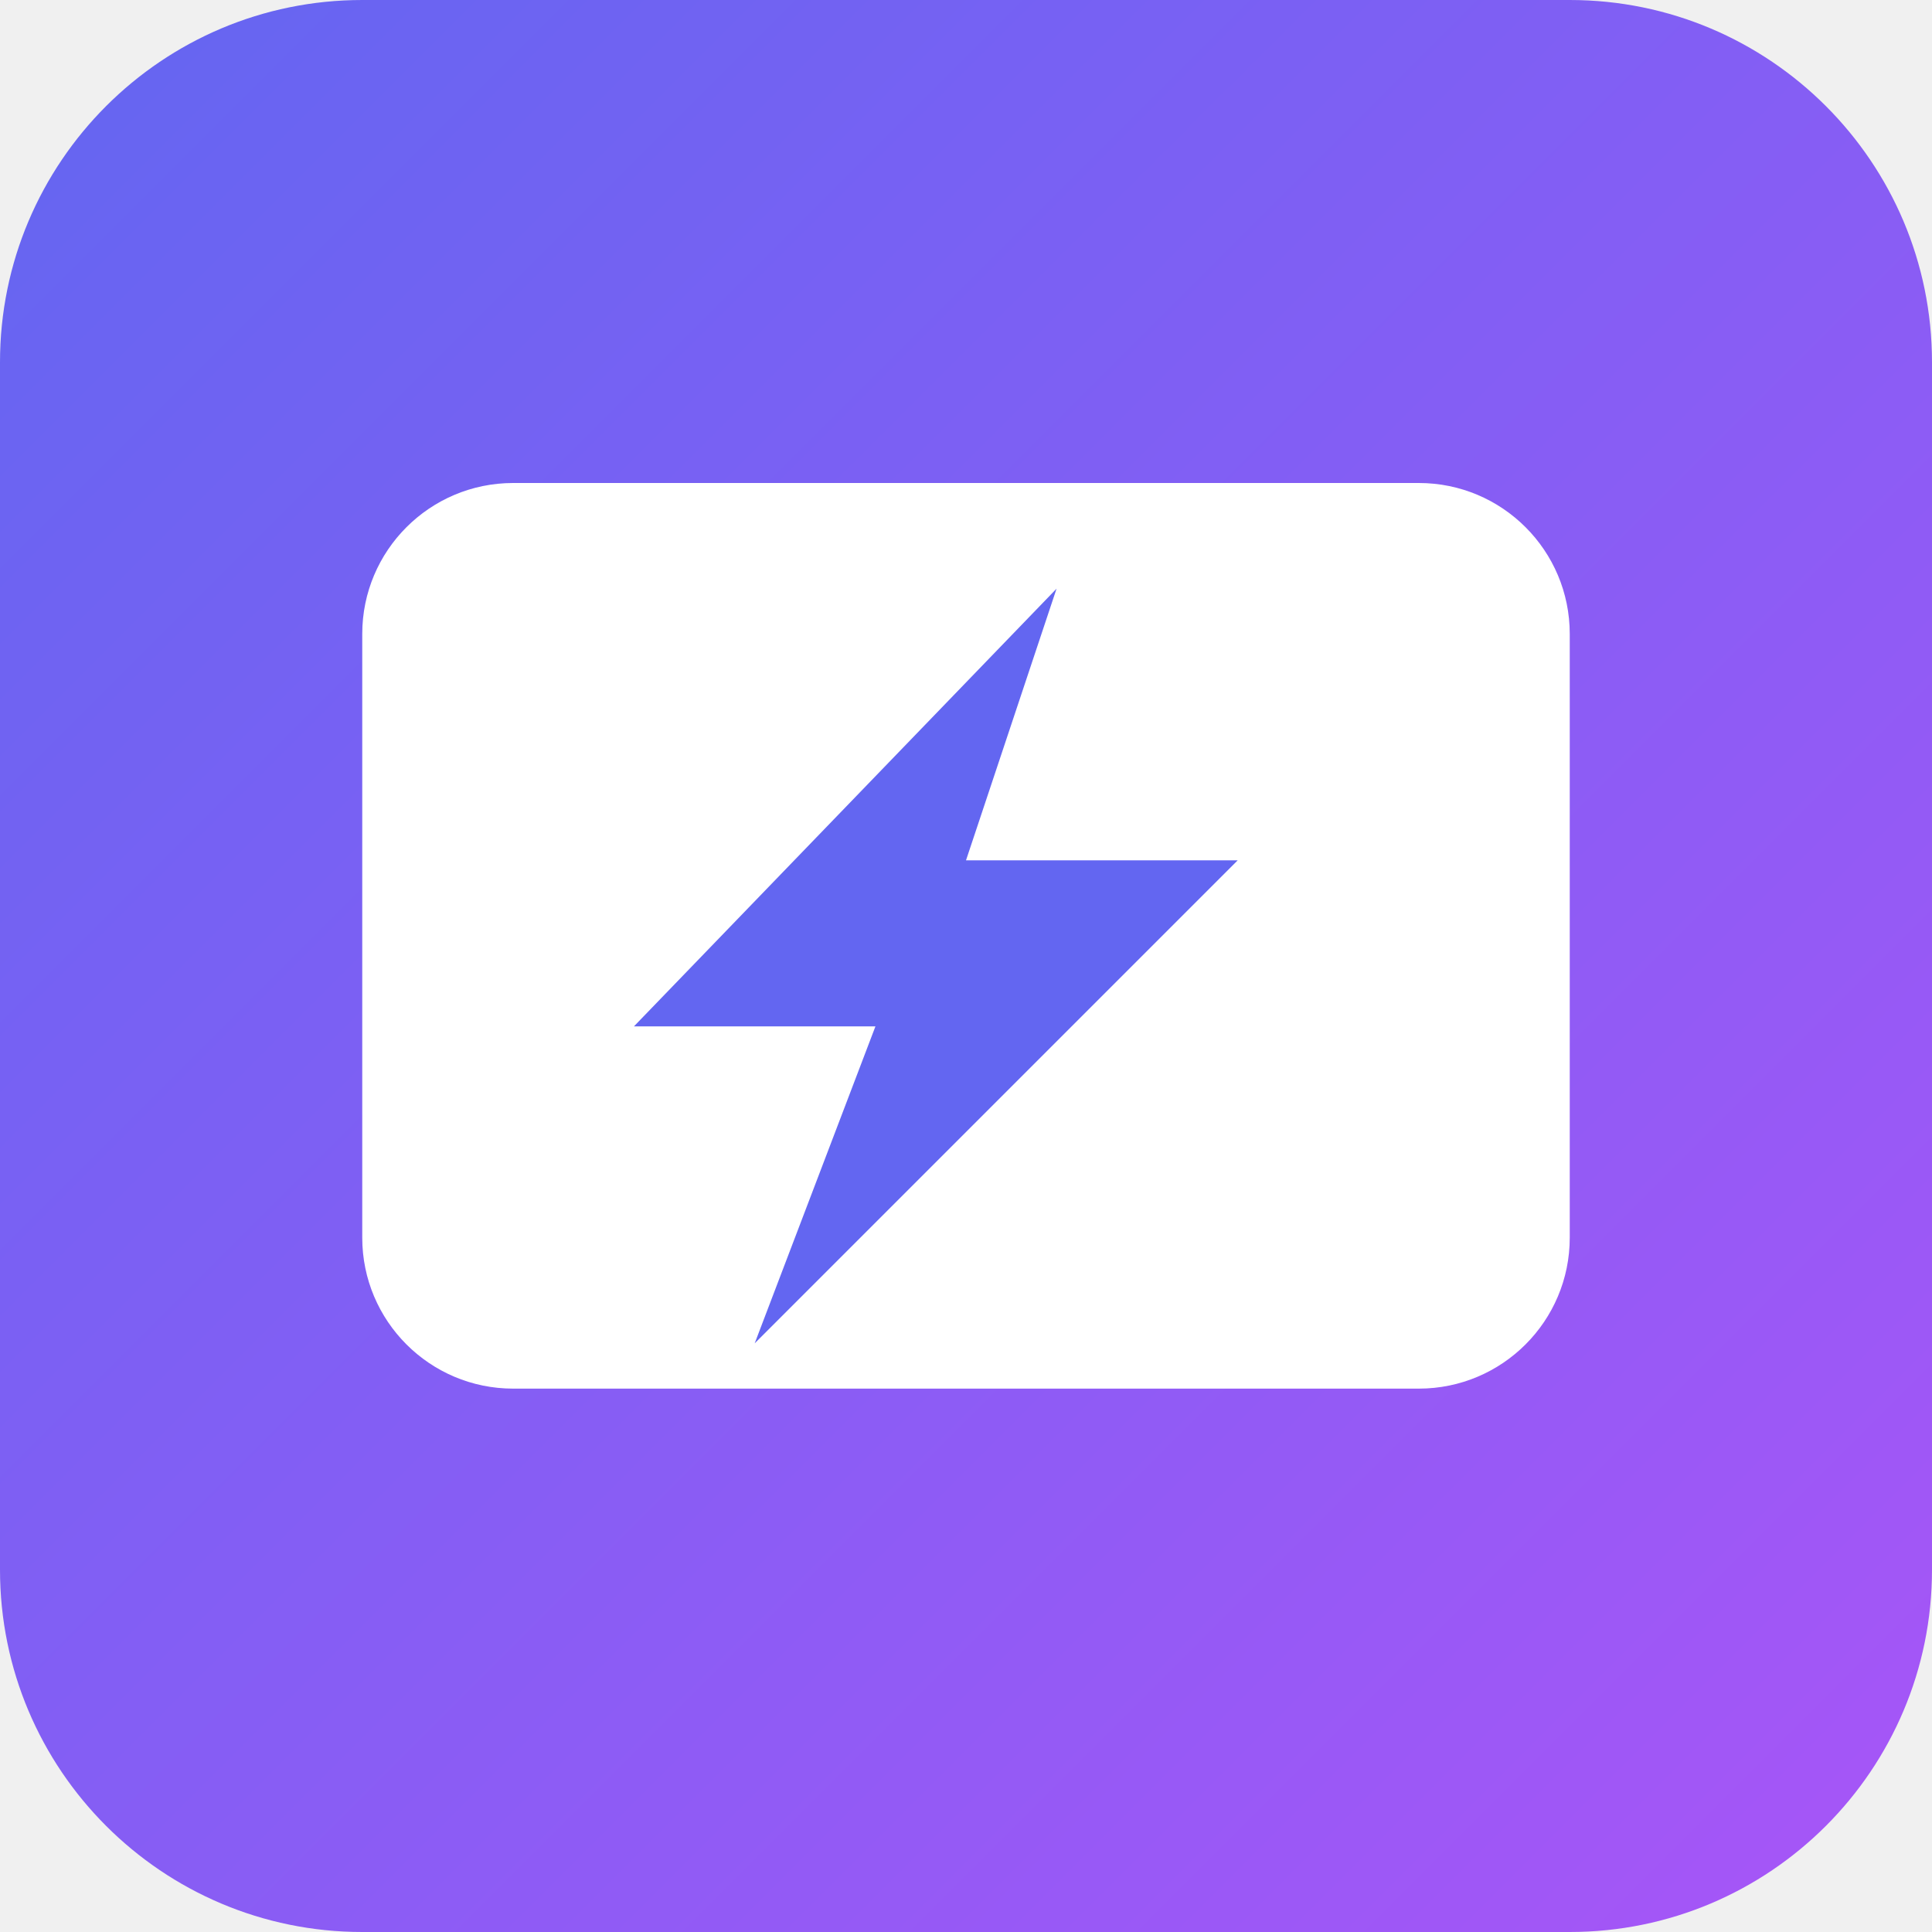
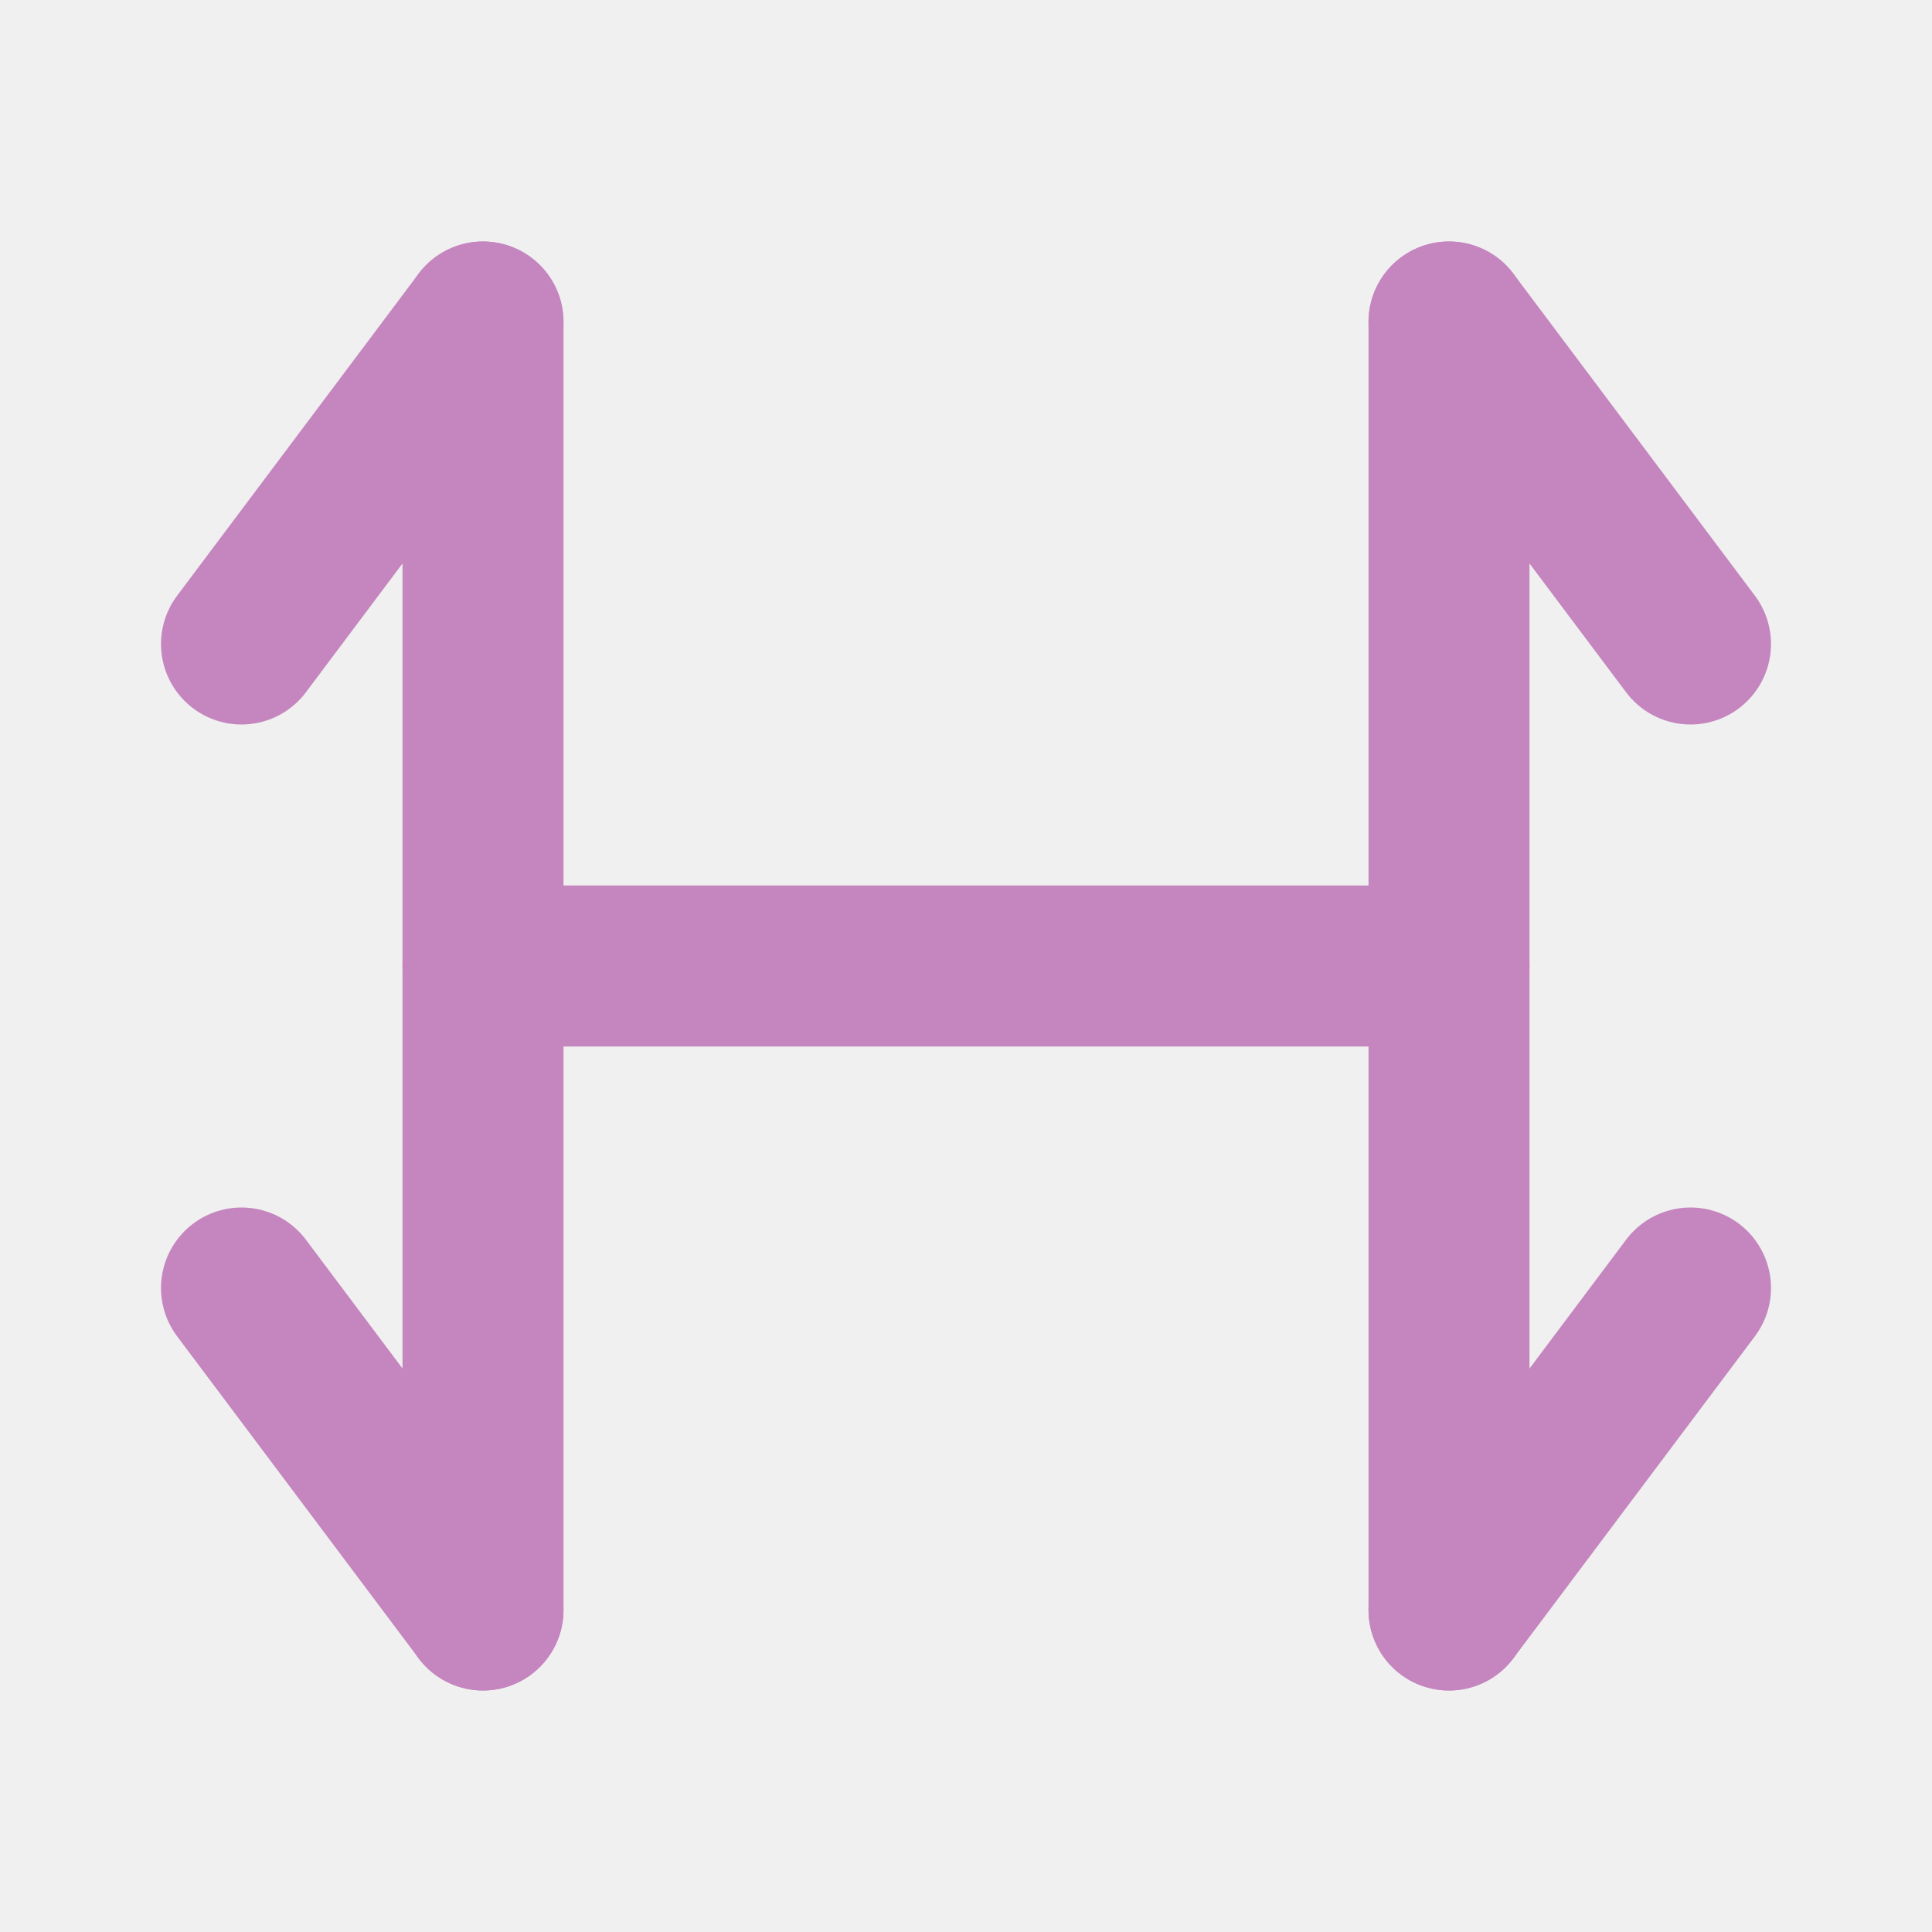
- <svg xmlns="http://www.w3.org/2000/svg" width="256" height="256" viewBox="0 0 256 256">
-   <defs>
-     <linearGradient id="g" x1="0" y1="0" x2="256" y2="256" gradientUnits="userSpaceOnUse">
-       <stop offset="0%" stop-color="#6366f1" />
-       <stop offset="100%" stop-color="#a855f7" />
-     </linearGradient>
-   </defs>
-   <rect width="256" height="256" rx="48" fill="url(#g)" />
-   <rect x="48" y="64" width="160" height="120" rx="20" fill="#fff" />
-   <polygon points="140,78 84,136 116,136 100,178 164,114 128,114 140,78" fill="#6366f1" />
+ <svg xmlns="http://www.w3.org/2000/svg" viewBox="0 0 24 24" fill="none" stroke="#c586c0" stroke-width="2" stroke-linecap="round" stroke-linejoin="round">
+   <path d="M6 4v16" />
+   <path d="M18 4v16" />
+   <path d="M6 12h12" />
+   <path d="M3 8l3-4" />
+   <path d="M21 8l-3-4" />
+   <path d="M3 16l3 4" />
+   <path d="M21 16l-3 4" />
</svg>
